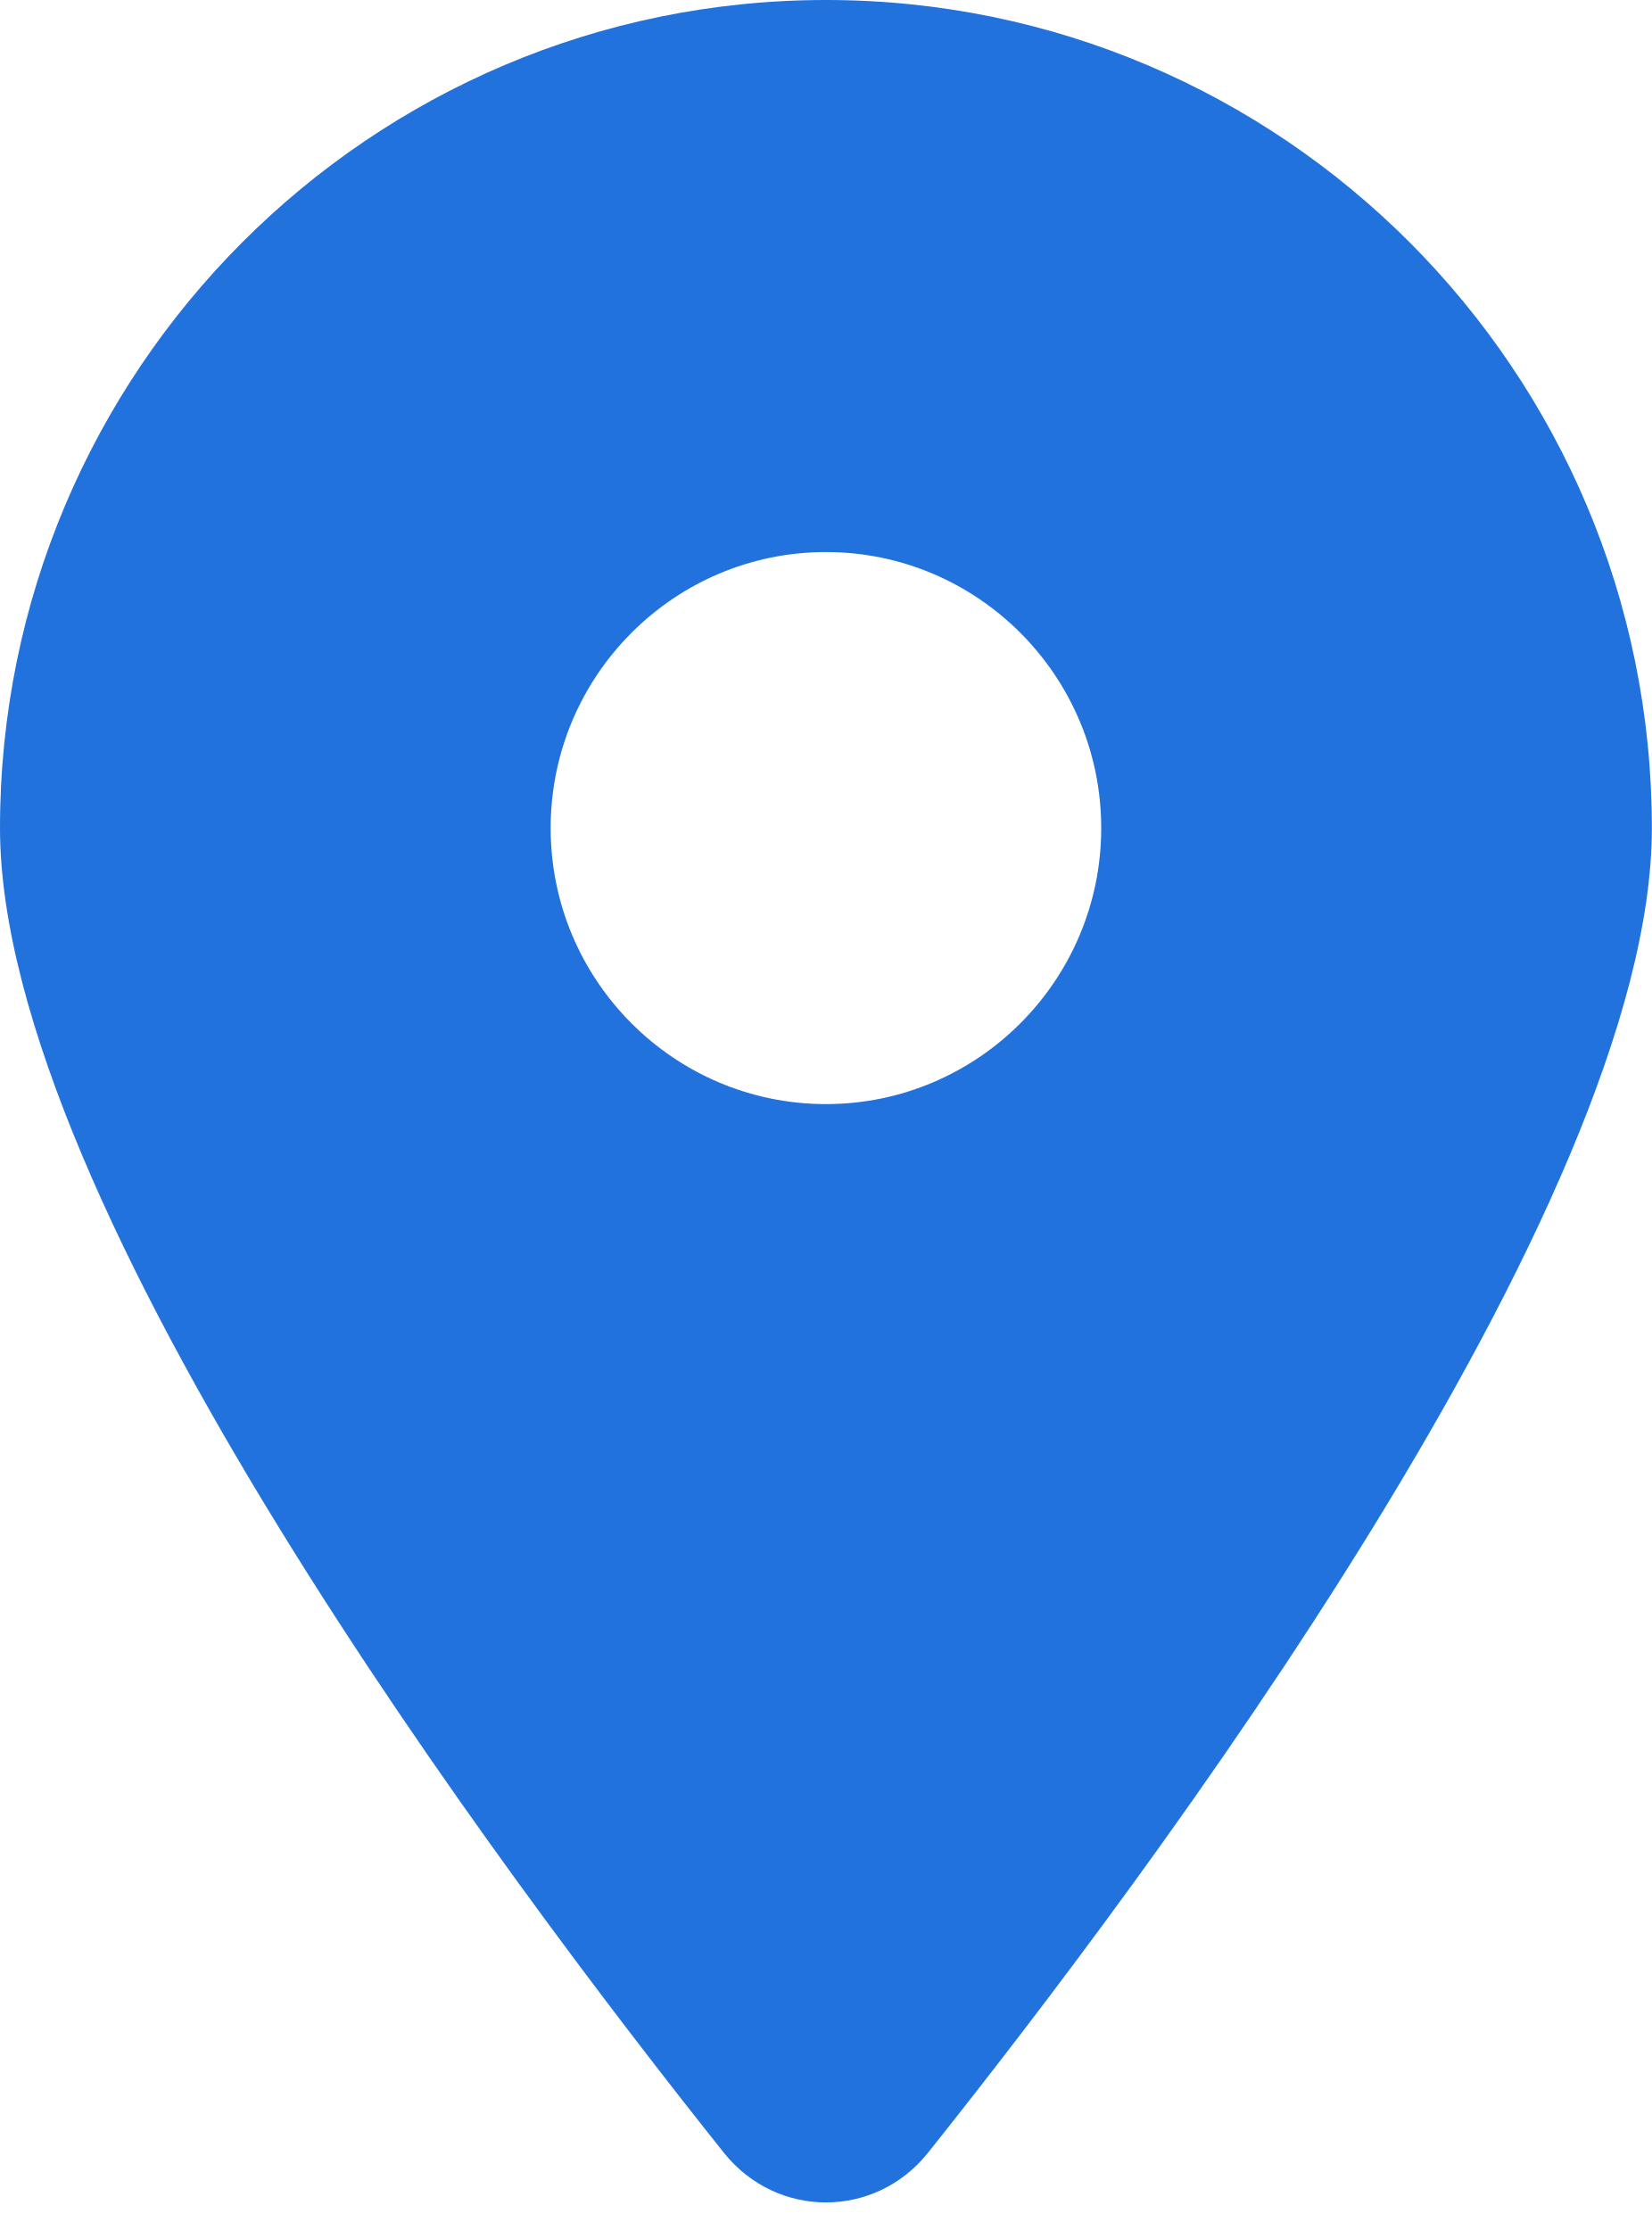
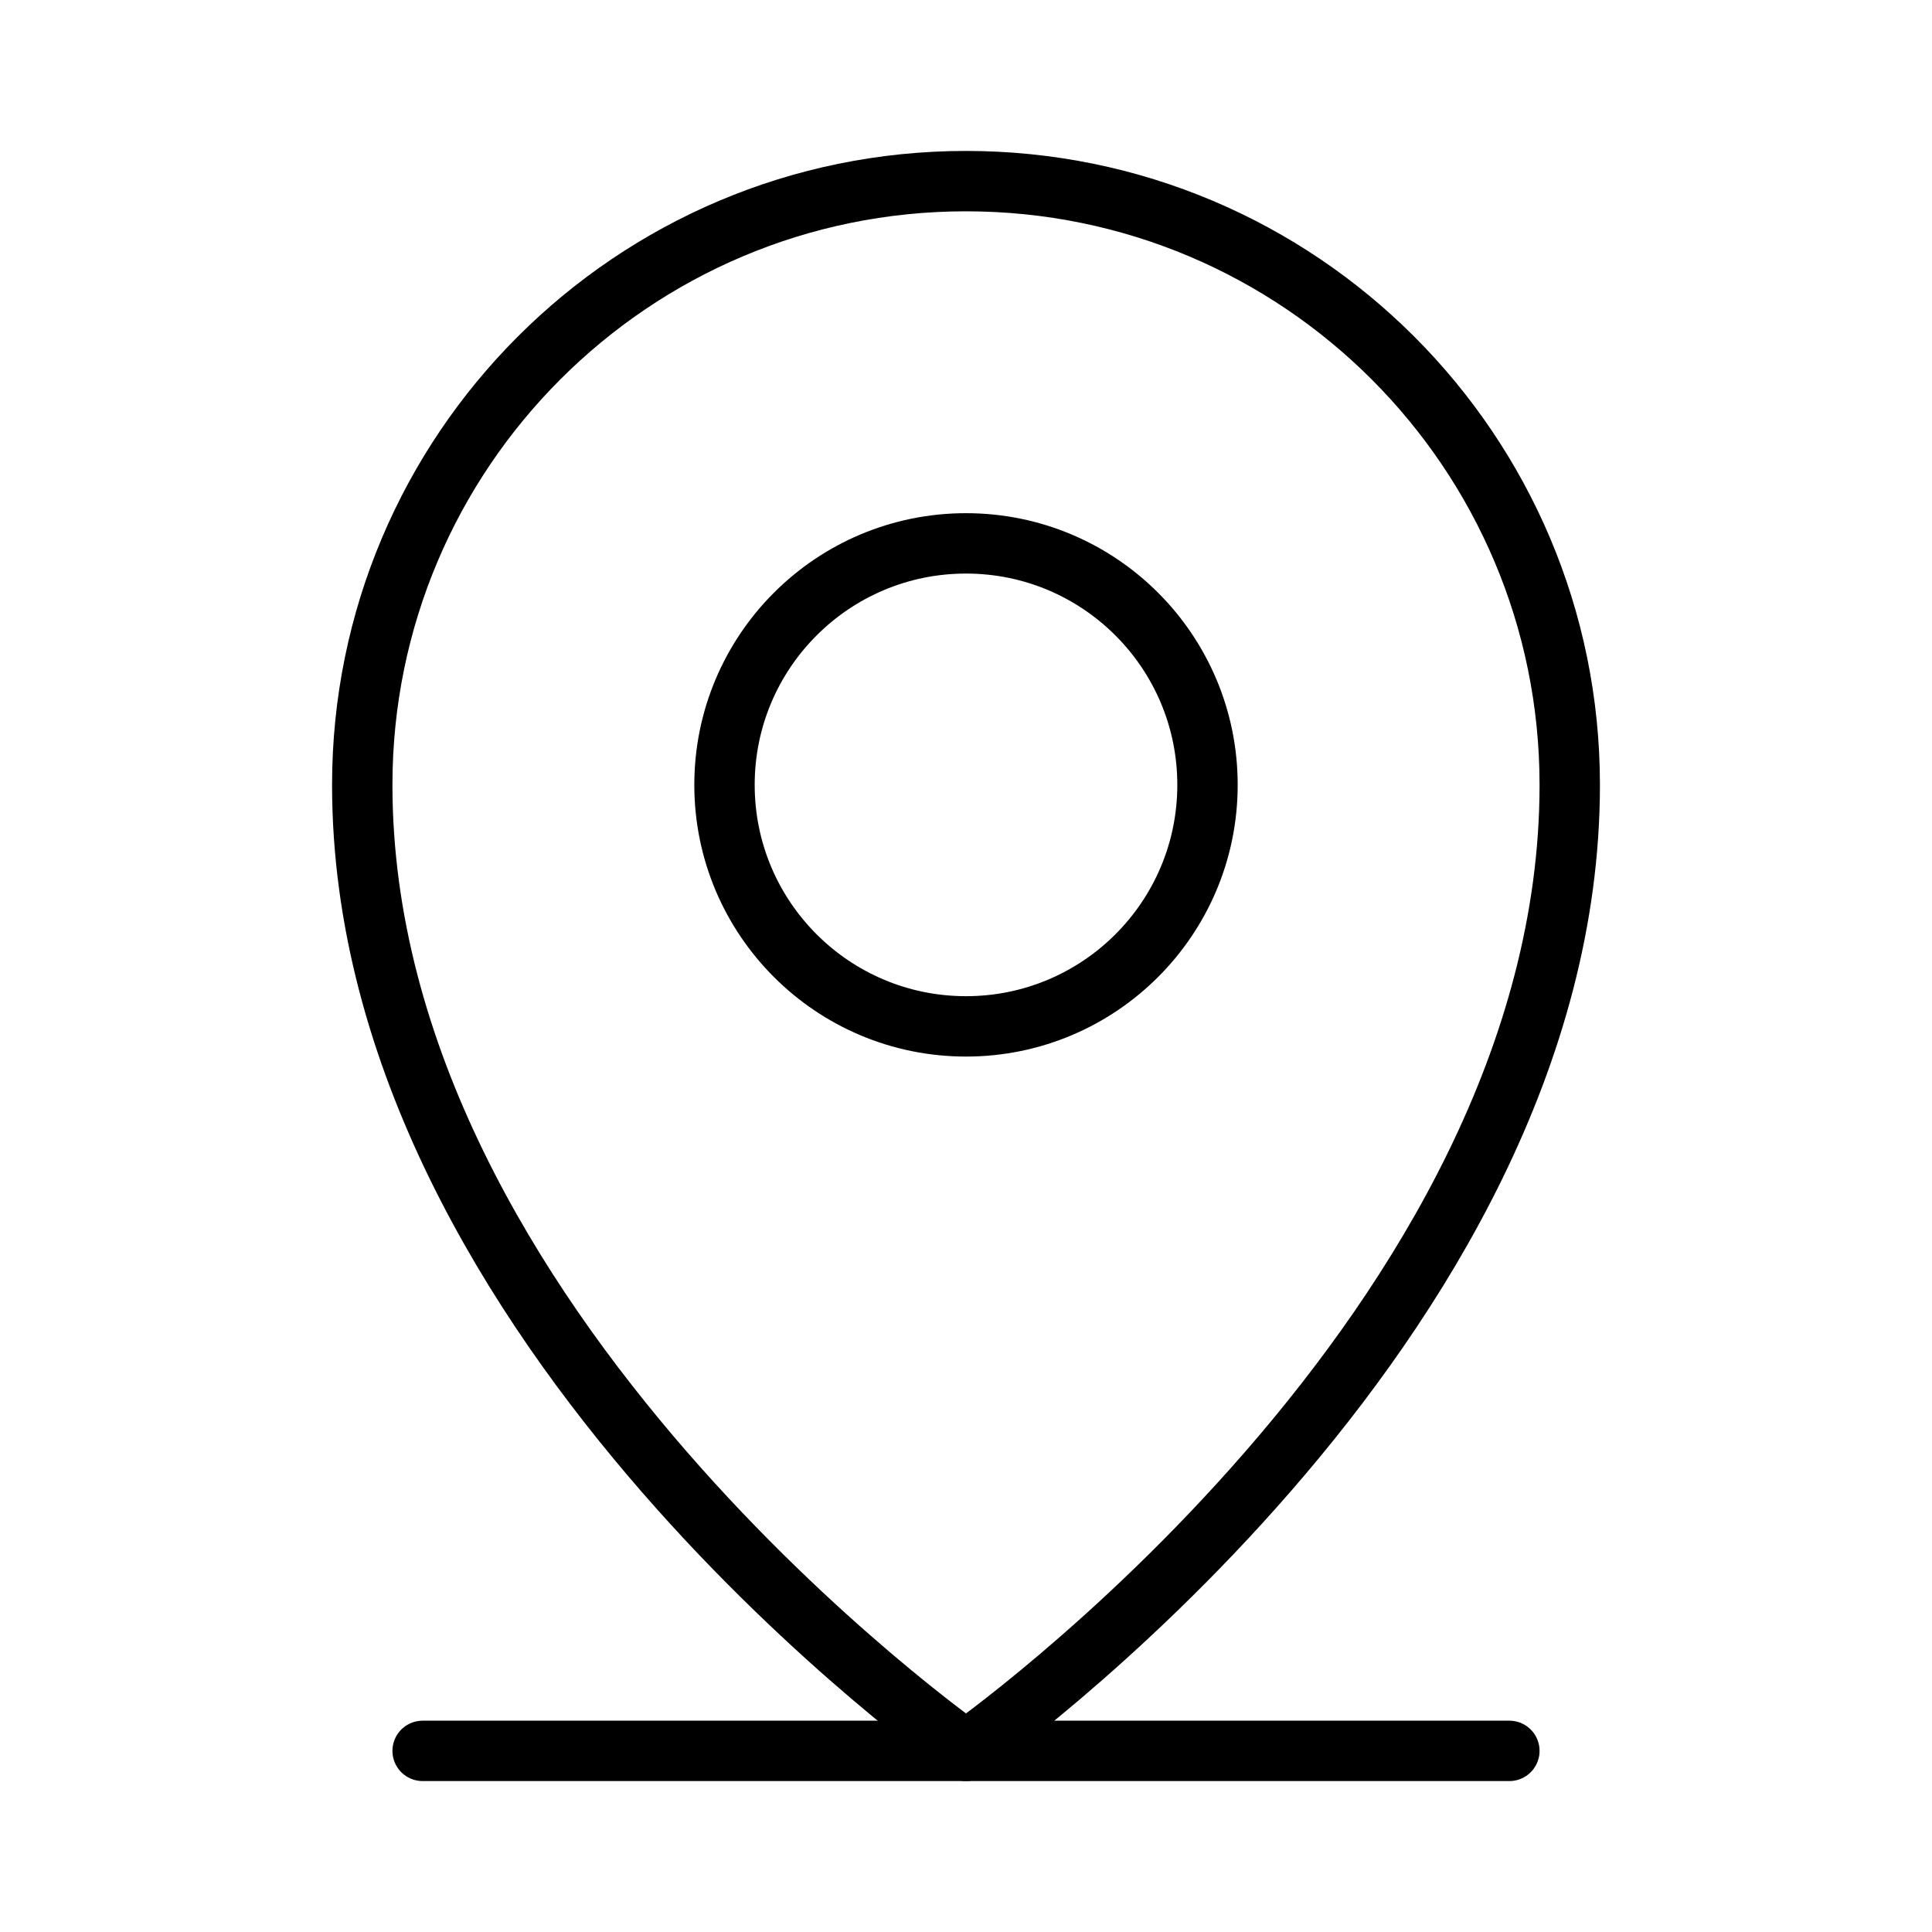
- <svg xmlns="http://www.w3.org/2000/svg" width="20" height="27" viewBox="0 0 20 27" fill="none">
-   <path d="M11.234 26.067C13.906 22.715 20 14.59 20 10.026C20 4.491 15.521 0 10 0C4.479 0 0 4.491 0 10.026C0 14.59 6.094 22.715 8.766 26.067C9.406 26.866 10.594 26.866 11.234 26.067ZM10 13.368C8.161 13.368 6.667 11.869 6.667 10.026C6.667 8.183 8.161 6.684 10 6.684C11.838 6.684 13.333 8.183 13.333 10.026C13.333 11.869 11.838 13.368 10 13.368Z" fill="#2172DD" />
+ <svg xmlns="http://www.w3.org/2000/svg" width="35" height="35" fill="#000000" viewBox="0 0 256 256">
+   <rect width="256" height="256" fill="none" />
+   <line x1="56" y1="232" x2="200" y2="232" fill="none" stroke="#000000" stroke-linecap="round" stroke-linejoin="round" stroke-width="8" />
+   <circle cx="128" cy="104" r="32" fill="none" stroke="#000000" stroke-linecap="round" stroke-linejoin="round" stroke-width="8" />
+   <path d="M208,104c0,72-80,128-80,128S48,176,48,104a80,80,0,0,1,160,0Z" fill="none" stroke="#000000" stroke-linecap="round" stroke-linejoin="round" stroke-width="8" />
</svg>
